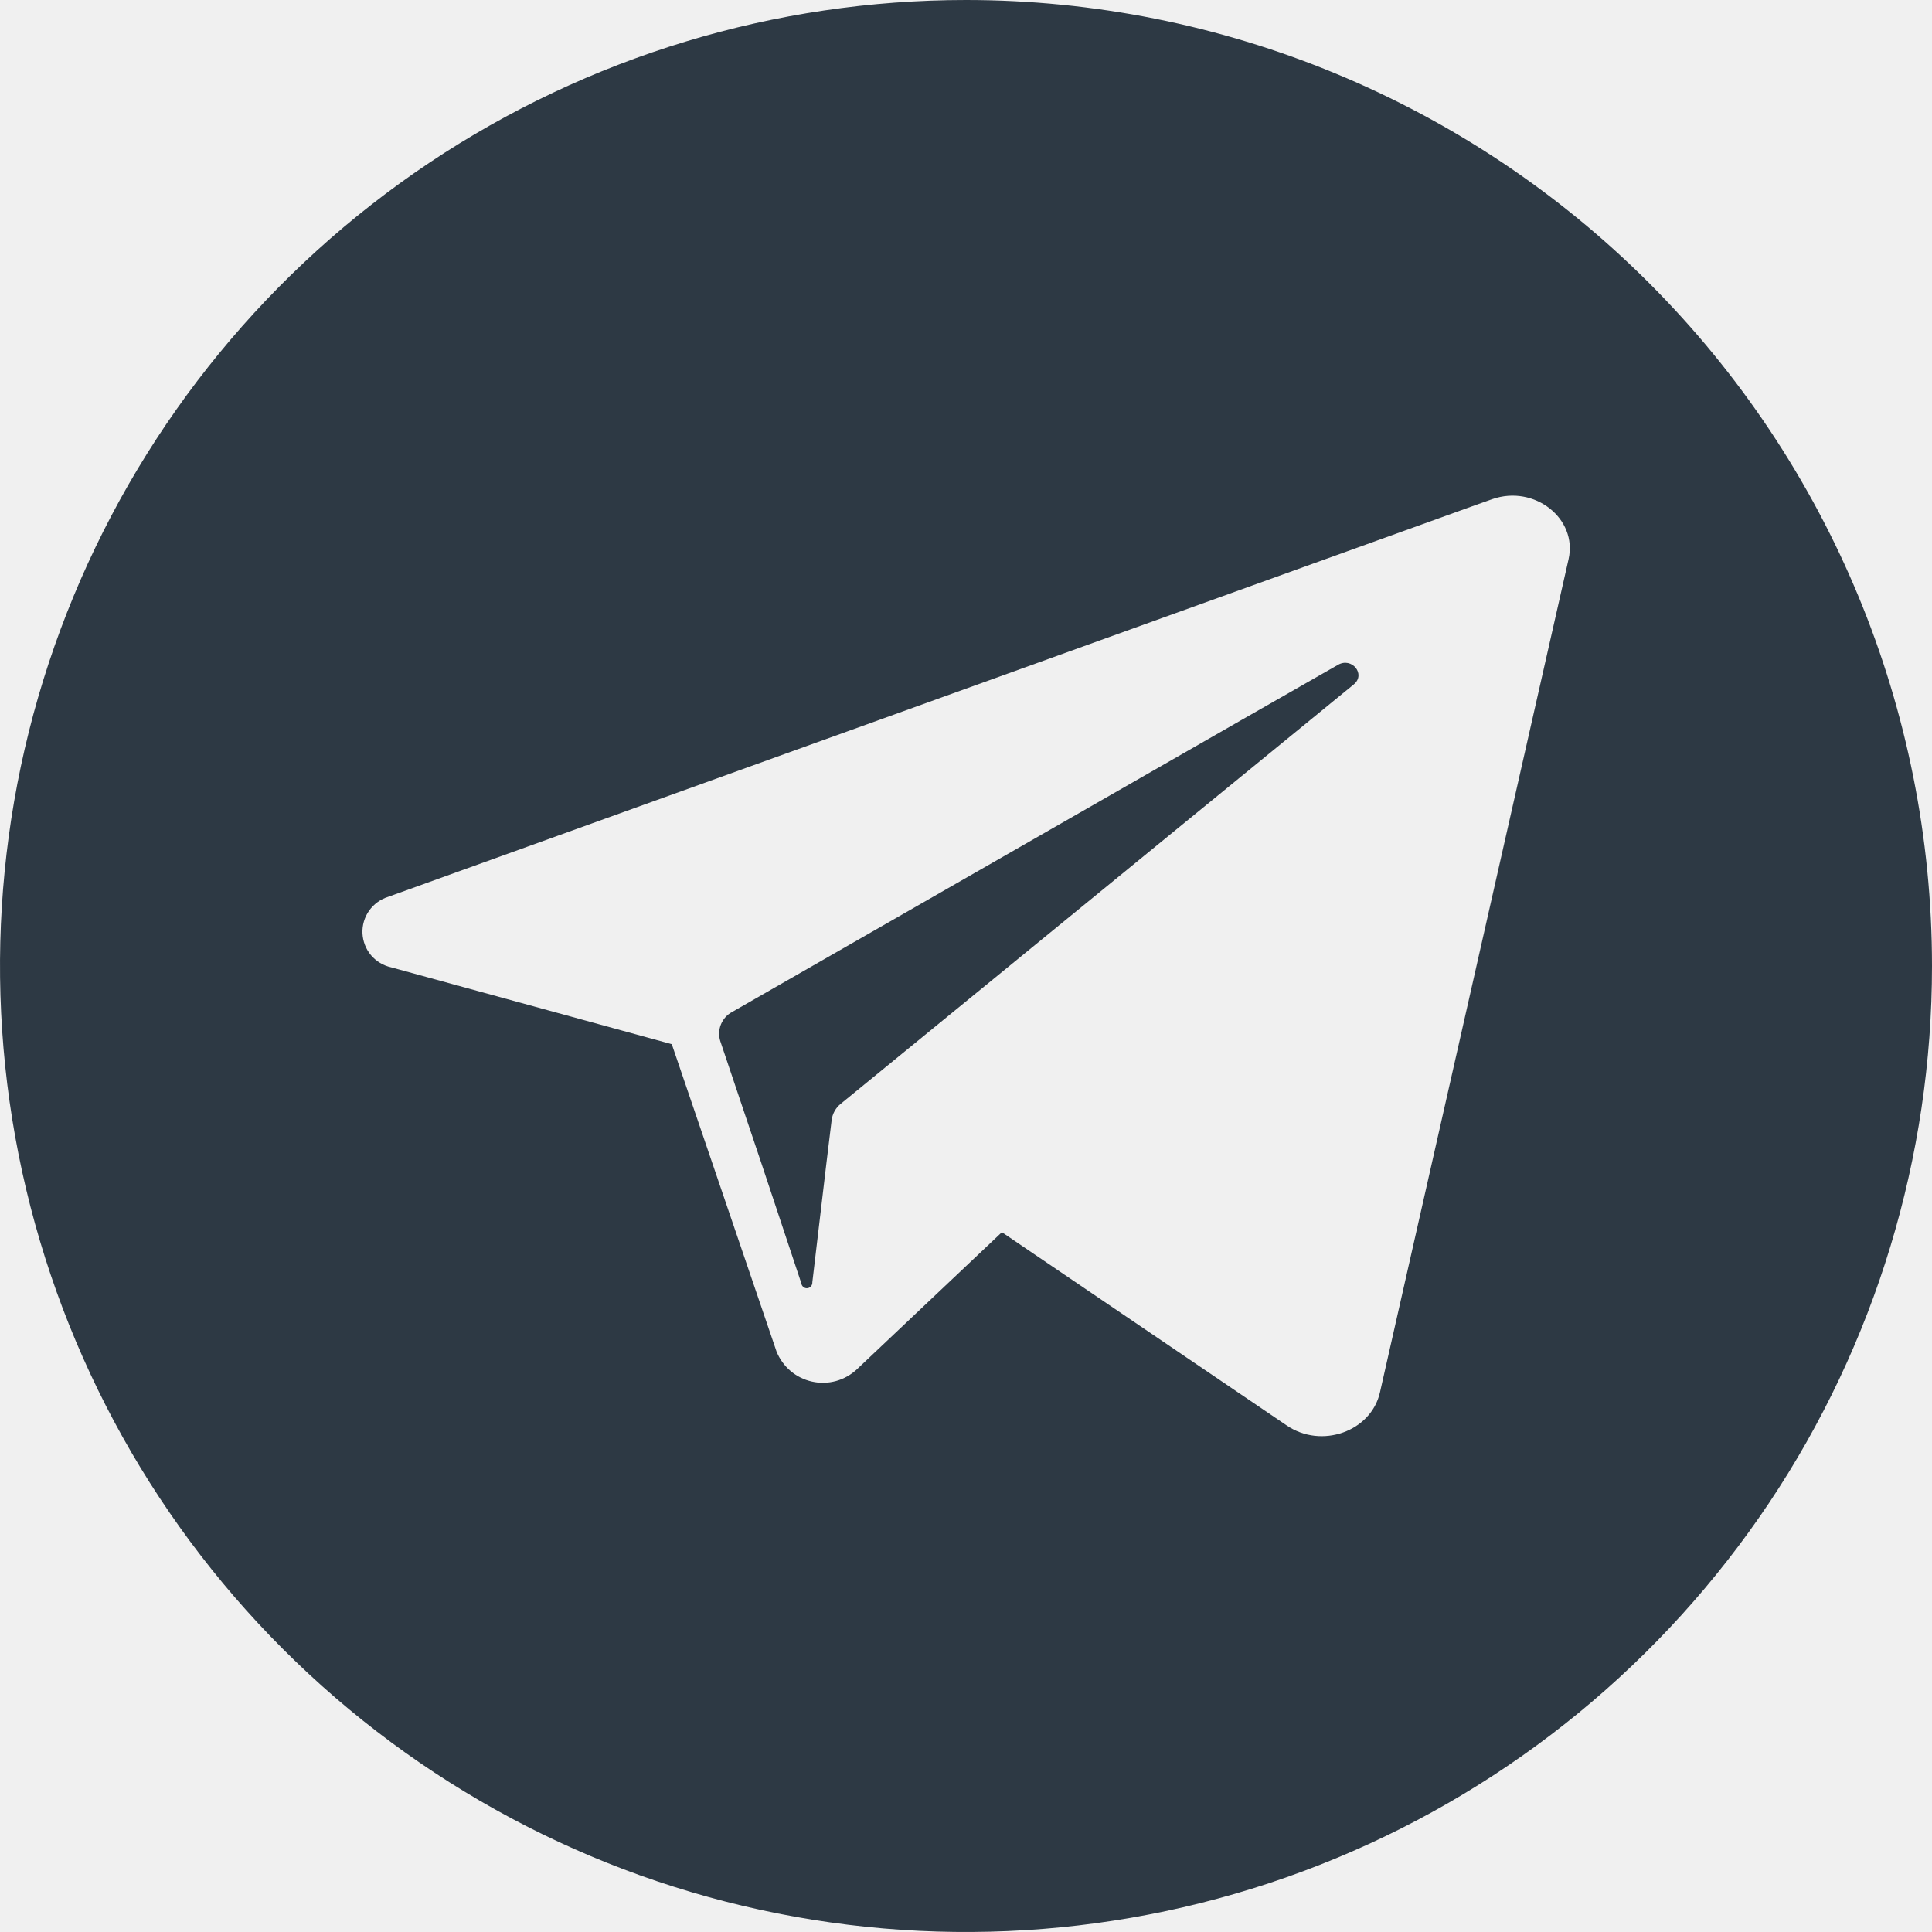
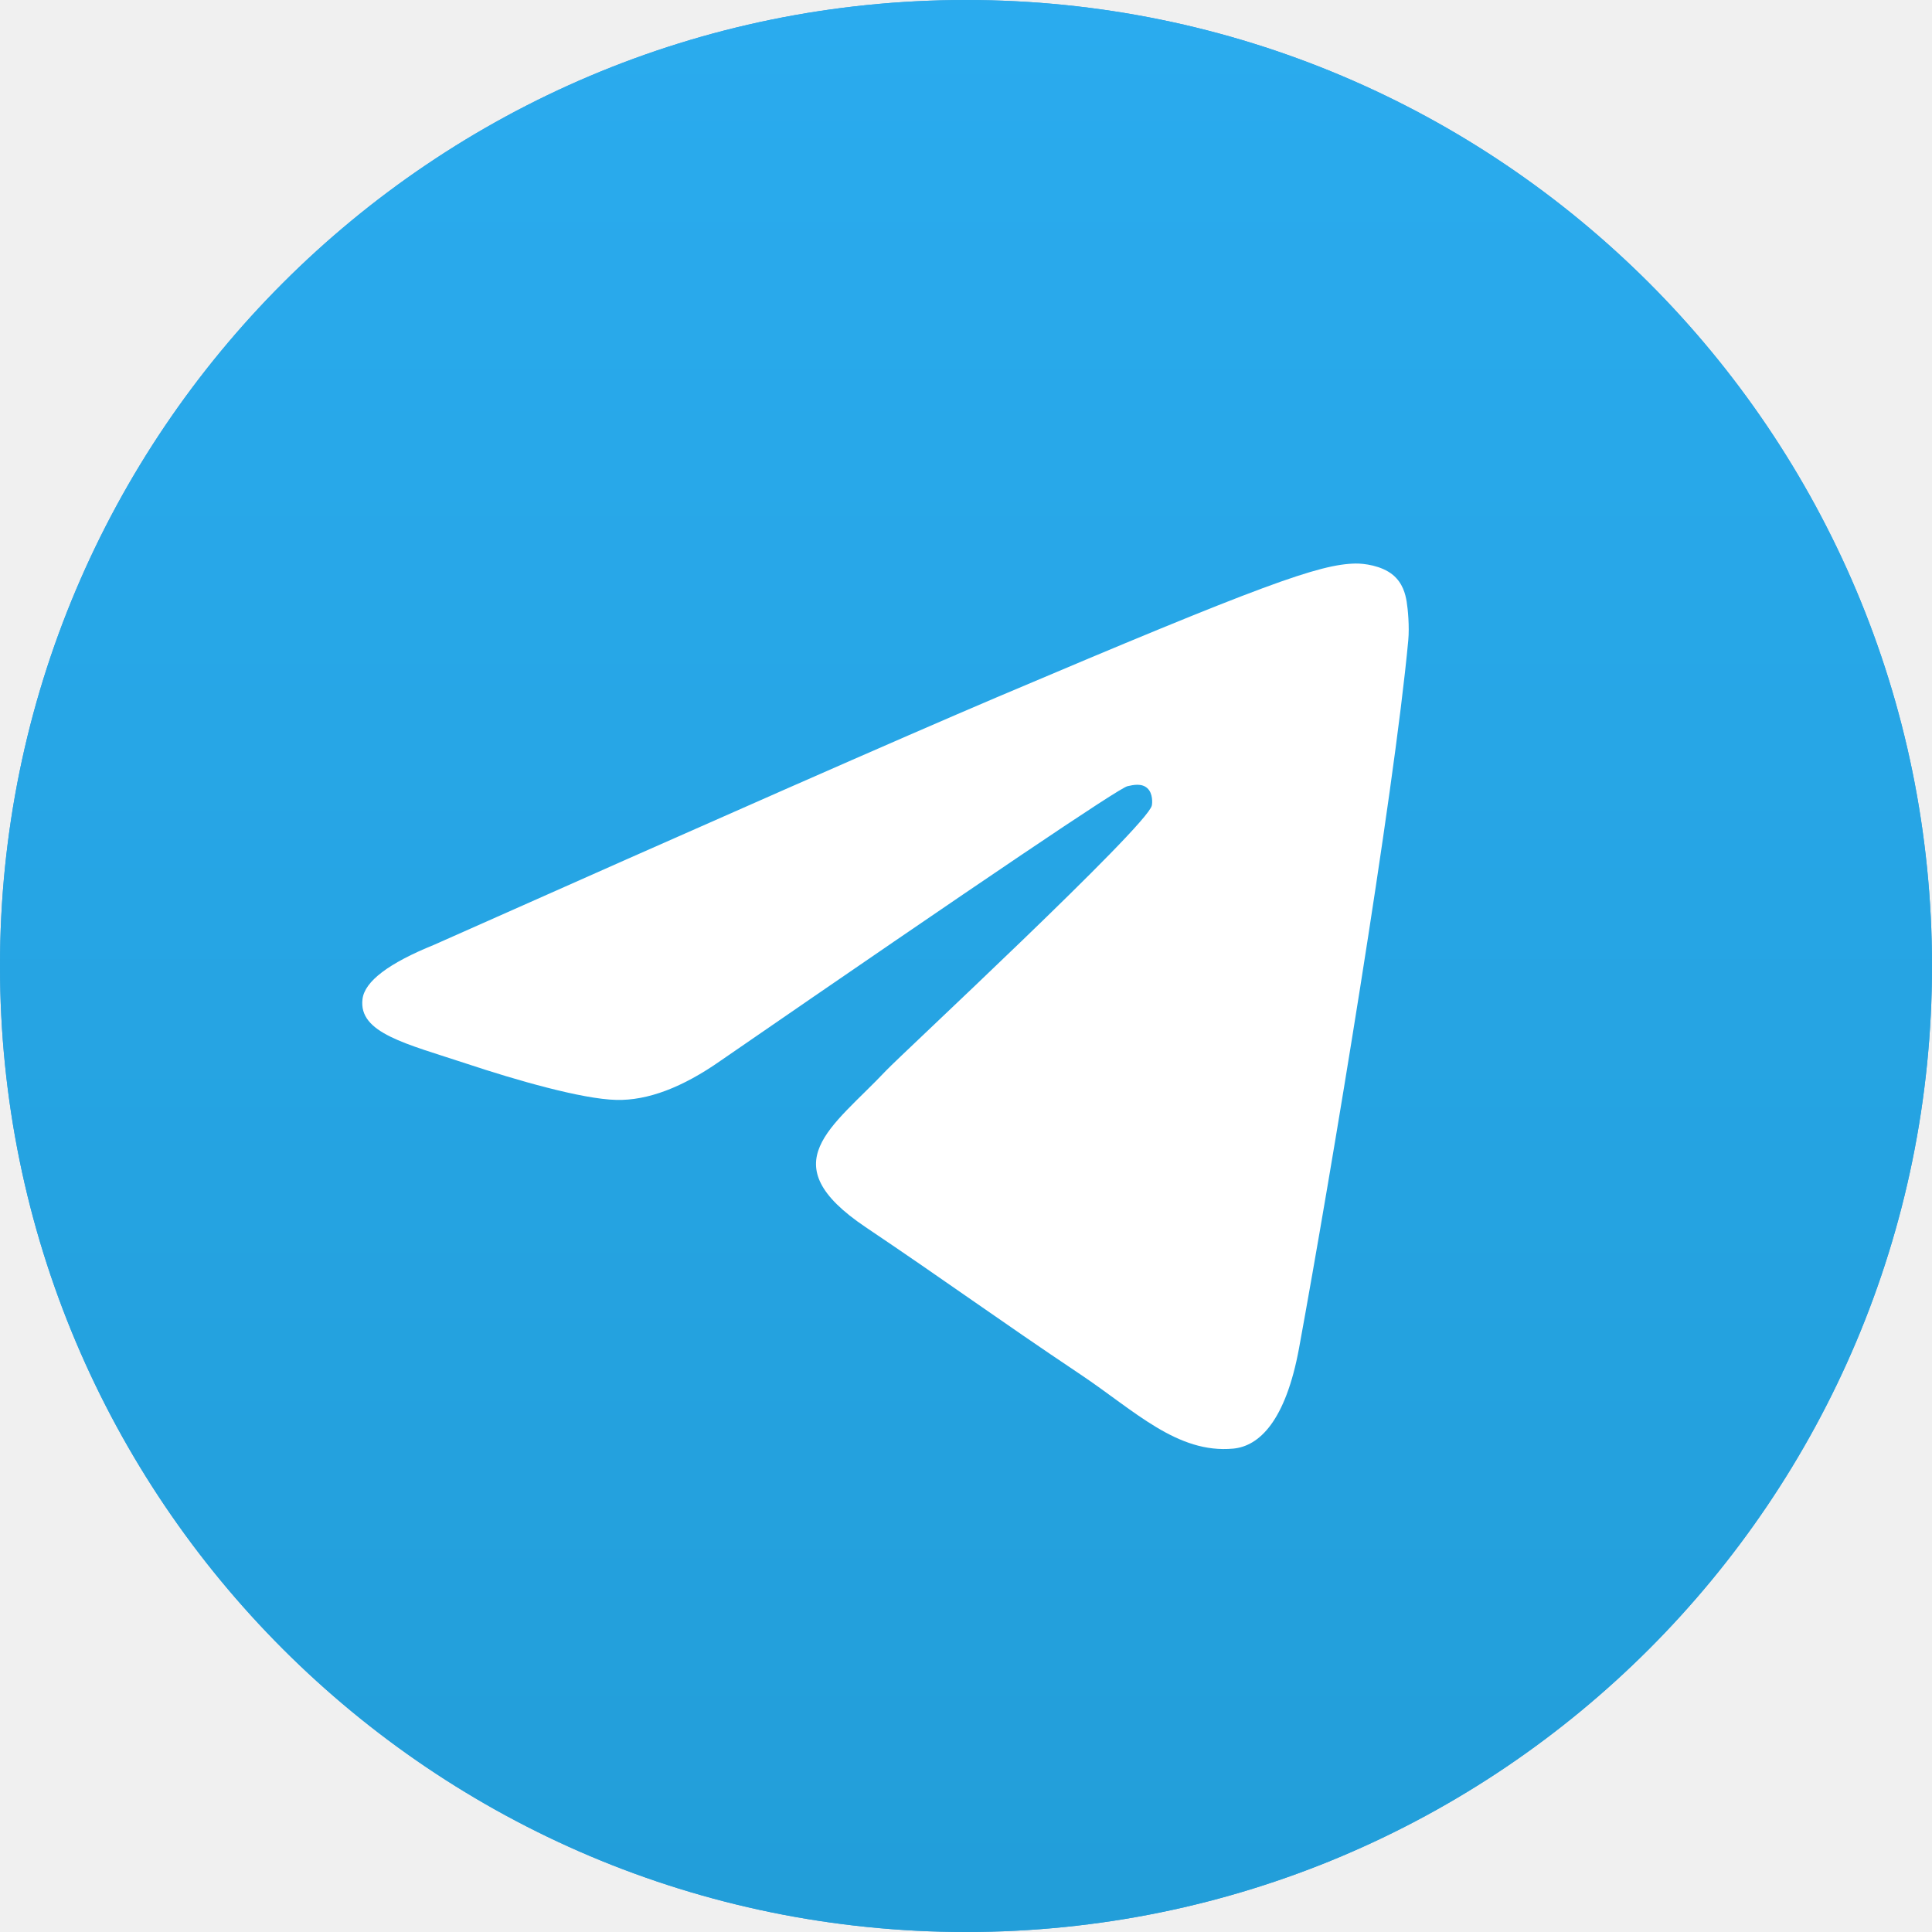
- <svg xmlns="http://www.w3.org/2000/svg" width="28" height="28" viewBox="0 0 28 28" fill="none">
-   <g clip-path="url(#clip0_422_82)">
-     <path d="M19.62 9.919L12.52 15.723L12.186 15.996C12.113 16.054 12.065 16.139 12.053 16.232L11.978 16.849L11.773 18.583C11.774 18.604 11.768 18.625 11.754 18.641C11.741 18.657 11.721 18.668 11.7 18.67C11.679 18.672 11.658 18.665 11.642 18.651C11.626 18.638 11.615 18.618 11.613 18.597L11.036 16.863L10.439 15.089C10.414 15.01 10.417 14.924 10.448 14.847C10.48 14.769 10.537 14.705 10.611 14.666L17.999 10.431L19.39 9.636C19.592 9.518 19.799 9.772 19.62 9.919Z" fill="#2D3944" />
-     <path d="M14 0C11.231 0 8.524 0.821 6.222 2.359C3.92 3.898 2.125 6.084 1.066 8.642C0.006 11.201 -0.271 14.015 0.269 16.731C0.809 19.447 2.143 21.942 4.101 23.899C6.058 25.857 8.553 27.191 11.269 27.731C13.985 28.271 16.799 27.994 19.358 26.934C21.916 25.875 24.102 24.08 25.641 21.778C27.179 19.476 28 16.769 28 14C28 10.287 26.525 6.726 23.899 4.101C21.274 1.475 17.713 0 14 0ZM22.733 8.104L19.999 20.181C19.87 20.747 19.151 21.003 18.647 20.658L14.52 17.858L12.419 19.845C12.333 19.925 12.229 19.984 12.116 20.015C12.002 20.046 11.883 20.049 11.768 20.023C11.654 19.998 11.547 19.945 11.457 19.869C11.368 19.793 11.298 19.696 11.254 19.587L10.495 17.36L9.736 15.133L5.668 14.019C5.555 13.994 5.452 13.932 5.377 13.844C5.302 13.755 5.259 13.643 5.253 13.527C5.248 13.411 5.281 13.296 5.348 13.2C5.415 13.105 5.511 13.034 5.622 12.999L21.337 7.337L21.627 7.234C22.236 7.021 22.866 7.514 22.733 8.104Z" fill="#2D3944" />
+ <svg xmlns="http://www.w3.org/2000/svg" width="35" height="35" viewBox="0 0 35 35" fill="none">
+   <g clip-path="url(#clip0_229_3516)">
+     <path d="M35 17.5C35 7.835 27.165 0 17.5 0C7.835 0 0 7.835 0 17.5C0 27.165 7.835 35 17.5 35C27.165 35 35 27.165 35 17.5Z" fill="#419FD9" />
+     <path d="M35 17.5C35 7.835 27.165 0 17.5 0C7.835 0 0 7.835 0 17.5C0 27.165 7.835 35 17.5 35C27.165 35 35 27.165 35 17.5Z" fill="url(#paint0_linear_229_3516)" />
+     <path d="M7.866 17.115C12.955 14.851 16.348 13.359 18.046 12.637C22.894 10.579 23.902 10.221 24.558 10.209C24.703 10.207 25.026 10.243 25.235 10.416C25.411 10.563 25.46 10.76 25.483 10.899C25.506 11.038 25.535 11.354 25.512 11.601C25.25 14.419 24.113 21.259 23.535 24.415C23.29 25.751 22.808 26.199 22.342 26.243C21.328 26.338 20.558 25.559 19.576 24.901C18.04 23.873 17.172 23.233 15.68 22.23C13.957 21.07 15.074 20.433 16.056 19.391C16.313 19.118 20.78 14.97 20.866 14.594C20.877 14.547 20.887 14.371 20.785 14.279C20.683 14.186 20.532 14.218 20.424 14.243C20.27 14.279 17.815 15.935 13.06 19.212C12.364 19.701 11.733 19.939 11.167 19.926C10.544 19.912 9.345 19.566 8.454 19.27C7.36 18.908 6.491 18.716 6.567 18.1C6.606 17.779 7.039 17.45 7.866 17.115Z" fill="white" />
  </g>
  <defs>
-     <clipPath id="clip0_422_82">
-       <rect width="28" height="28" fill="white" />
+     <linearGradient id="paint0_linear_229_3516" x1="17.5" y1="0" x2="17.5" y2="34.74" gradientUnits="userSpaceOnUse">
+       <stop stop-color="#2AABEE" />
+       <stop offset="1" stop-color="#229ED9" />
+     </linearGradient>
+     <clipPath id="clip0_229_3516">
+       <rect width="35" height="35" fill="white" />
    </clipPath>
  </defs>
</svg>
